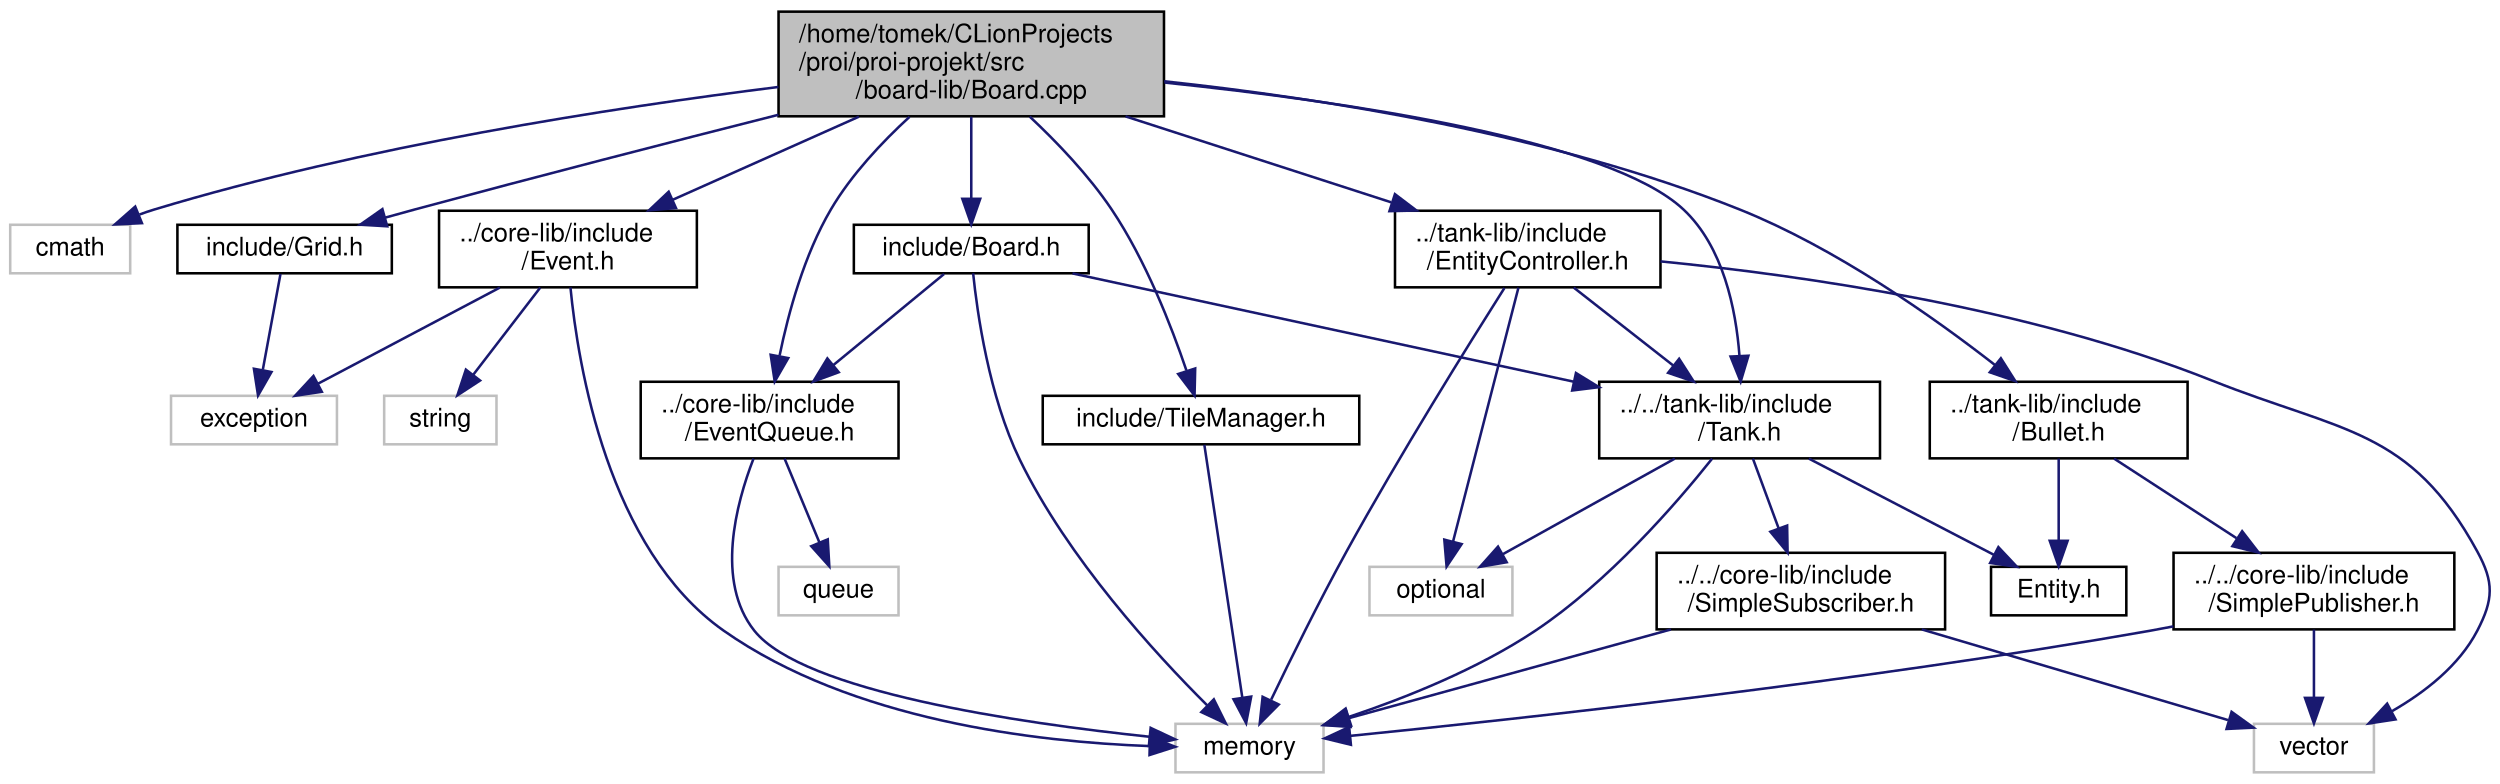
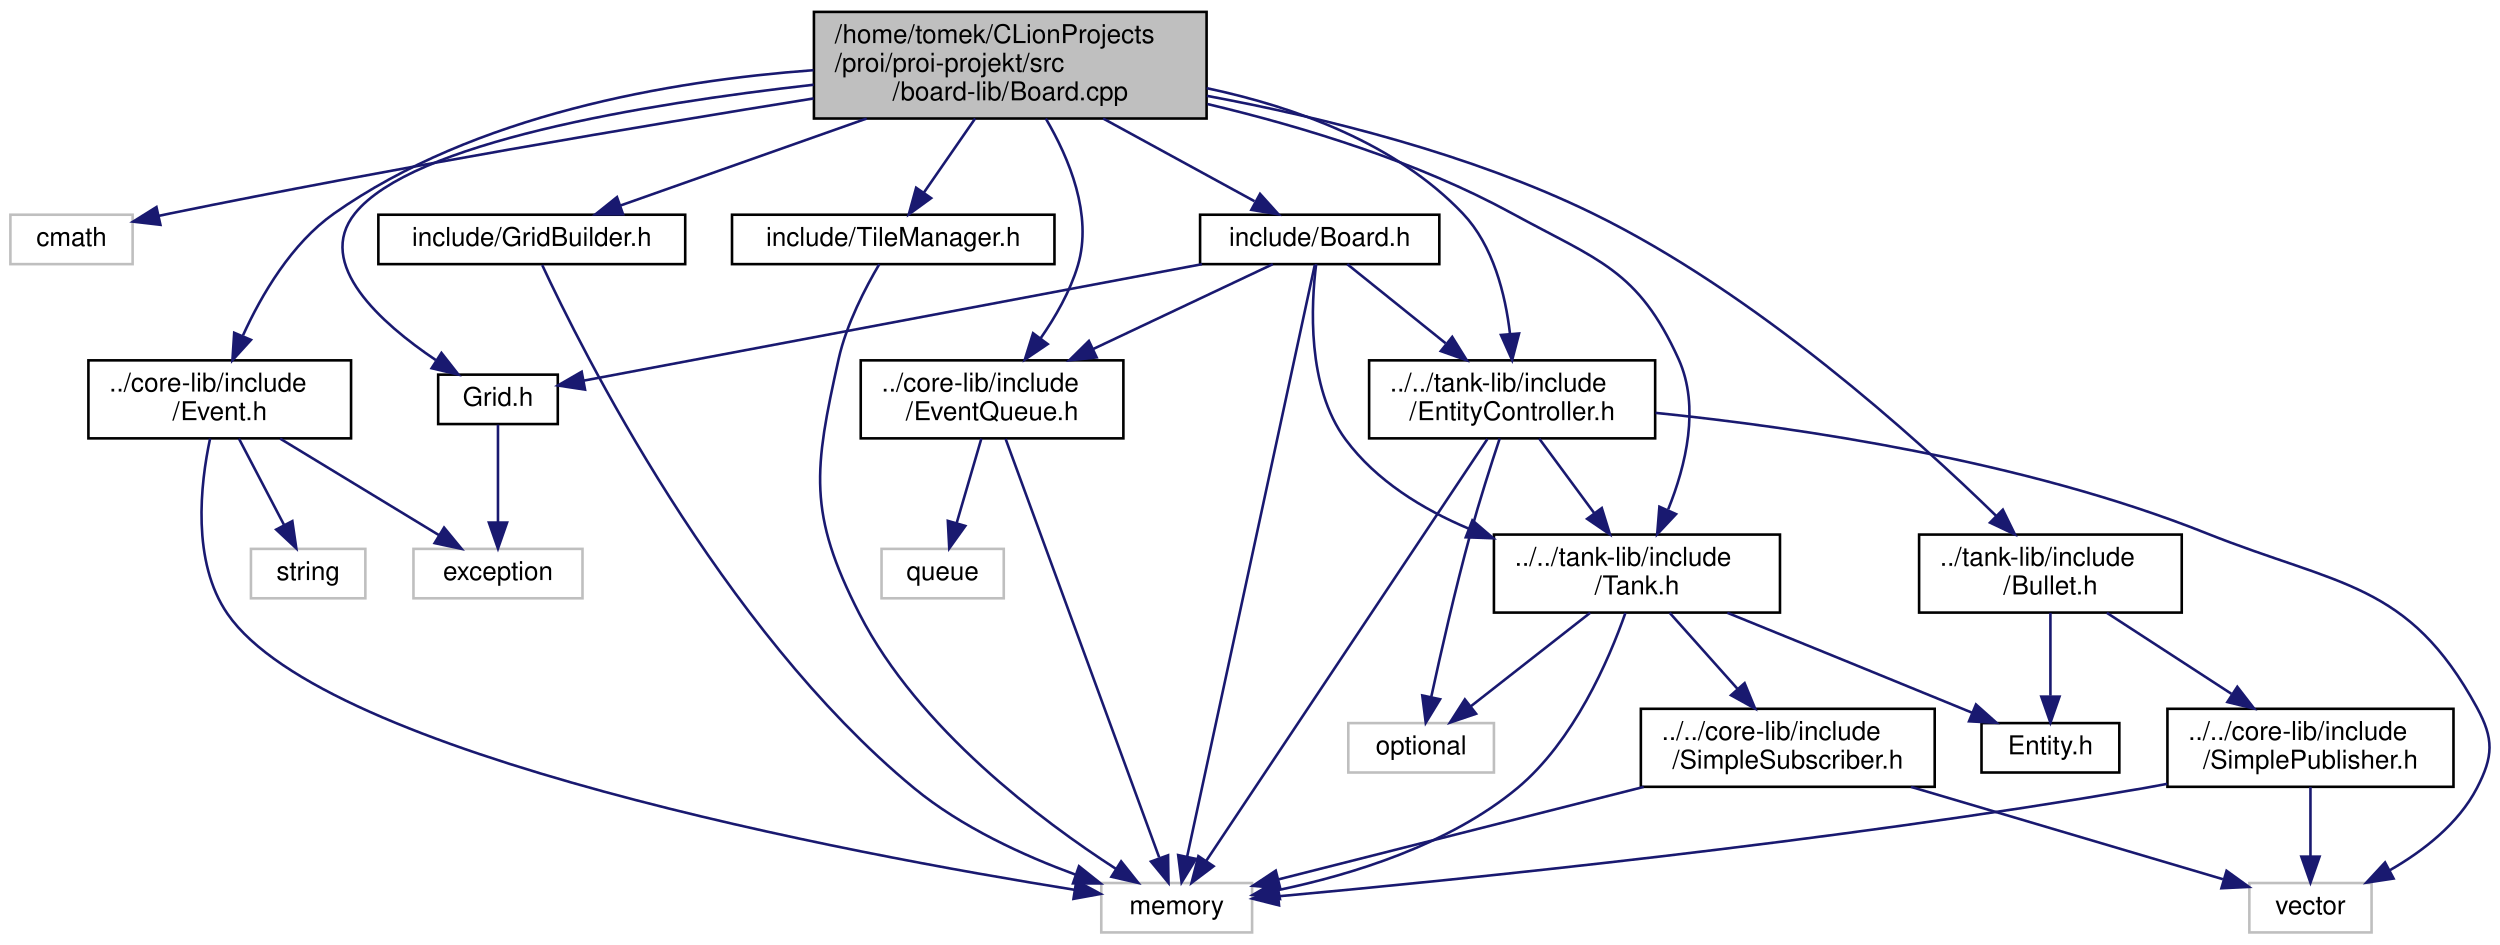
- <svg xmlns="http://www.w3.org/2000/svg" xmlns:xlink="http://www.w3.org/1999/xlink" width="979pt" height="307pt" viewBox="0.00 0.00 979.39 307.00">
-   <g id="graph0" class="graph" transform="scale(1 1) rotate(0) translate(4 303)">
+ <svg xmlns="http://www.w3.org/2000/svg" xmlns:xlink="http://www.w3.org/1999/xlink" width="961pt" height="363pt" viewBox="0.00 0.00 961.39 363.00">
+   <g id="graph0" class="graph" transform="scale(1 1) rotate(0) translate(4 359)">
    <g id="node1" class="node">
      <g id="a_node1">
        <a xlink:title=" ">
-           <polygon fill="#bfbfbf" stroke="black" points="301,-257.5 301,-298.5 452,-298.5 452,-257.5 301,-257.5" />
-           <text text-anchor="start" x="309" y="-286.5" font-family="Helvetica,sans-Serif" font-size="10.00">/home/tomek/CLionProjects</text>
-           <text text-anchor="start" x="309" y="-275.5" font-family="Helvetica,sans-Serif" font-size="10.00">/proi/proi-projekt/src</text>
-           <text text-anchor="middle" x="376.5" y="-264.5" font-family="Helvetica,sans-Serif" font-size="10.00">/board-lib/Board.cpp</text>
+           <polygon fill="#bfbfbf" stroke="black" points="309,-313.5 309,-354.5 460,-354.5 460,-313.5 309,-313.5" />
+           <text text-anchor="start" x="317" y="-342.5" font-family="Helvetica,sans-Serif" font-size="10.00">/home/tomek/CLionProjects</text>
+           <text text-anchor="start" x="317" y="-331.5" font-family="Helvetica,sans-Serif" font-size="10.00">/proi/proi-projekt/src</text>
+           <text text-anchor="middle" x="384.5" y="-320.5" font-family="Helvetica,sans-Serif" font-size="10.00">/board-lib/Board.cpp</text>
        </a>
      </g>
    </g>
    <g id="node2" class="node">
      <g id="a_node2">
        <a xlink:title=" ">
-           <polygon fill="none" stroke="#bfbfbf" points="0,-196 0,-215 47,-215 47,-196 0,-196" />
-           <text text-anchor="middle" x="23.5" y="-203" font-family="Helvetica,sans-Serif" font-size="10.00">cmath</text>
+           <polygon fill="none" stroke="#bfbfbf" points="0,-257.5 0,-276.5 47,-276.5 47,-257.5 0,-257.5" />
+           <text text-anchor="middle" x="23.5" y="-264.5" font-family="Helvetica,sans-Serif" font-size="10.00">cmath</text>
        </a>
      </g>
    </g>
    <g id="edge1" class="edge">
-       <path fill="none" stroke="midnightblue" d="M300.95,-268.99C235.34,-260.8 138.29,-245.73 56.5,-221 54.57,-220.42 52.6,-219.75 50.63,-219.03" />
-       <polygon fill="midnightblue" stroke="midnightblue" points="51.6,-215.64 41.01,-215.13 48.97,-222.13 51.6,-215.64" />
+       <path fill="none" stroke="midnightblue" d="M308.88,-321.22C243.26,-310.69 145.83,-294.28 61.5,-277 60.05,-276.7 58.57,-276.39 57.07,-276.07" />
+       <polygon fill="midnightblue" stroke="midnightblue" points="57.69,-272.62 47.17,-273.84 56.16,-279.45 57.69,-272.62" />
    </g>
    <g id="node3" class="node">
      <g id="a_node3">
        <a xlink:href="$_event_queue_8h.html" xlink:title=" ">
-           <polygon fill="none" stroke="black" points="247,-123.5 247,-153.5 348,-153.5 348,-123.5 247,-123.5" />
-           <text text-anchor="start" x="255" y="-141.5" font-family="Helvetica,sans-Serif" font-size="10.00">../core-lib/include</text>
-           <text text-anchor="middle" x="297.5" y="-130.5" font-family="Helvetica,sans-Serif" font-size="10.00">/EventQueue.h</text>
+           <polygon fill="none" stroke="black" points="327,-190.5 327,-220.5 428,-220.5 428,-190.5 327,-190.5" />
+           <text text-anchor="start" x="335" y="-208.5" font-family="Helvetica,sans-Serif" font-size="10.00">../core-lib/include</text>
+           <text text-anchor="middle" x="377.5" y="-197.5" font-family="Helvetica,sans-Serif" font-size="10.00">/EventQueue.h</text>
        </a>
      </g>
    </g>
    <g id="edge2" class="edge">
-       <path fill="none" stroke="midnightblue" d="M352.33,-257.3C341.55,-247.4 329.51,-234.63 321.5,-221 311.08,-203.27 304.89,-180.67 301.41,-163.77" />
-       <polygon fill="midnightblue" stroke="midnightblue" points="304.79,-162.78 299.5,-153.59 297.91,-164.07 304.79,-162.78" />
+       <path fill="none" stroke="midnightblue" d="M398.18,-313.46C407.16,-298.19 416.27,-276.38 410.5,-257 407.53,-247.02 401.88,-237.17 396.09,-228.86" />
+       <polygon fill="midnightblue" stroke="midnightblue" points="398.89,-226.75 390.11,-220.81 393.27,-230.93 398.89,-226.75" />
    </g>
    <g id="node6" class="node">
      <g id="a_node6">
        <a xlink:href="$_event_8h.html" xlink:title=" ">
-           <polygon fill="none" stroke="black" points="168,-190.5 168,-220.5 269,-220.5 269,-190.5 168,-190.5" />
-           <text text-anchor="start" x="176" y="-208.5" font-family="Helvetica,sans-Serif" font-size="10.00">../core-lib/include</text>
-           <text text-anchor="middle" x="218.5" y="-197.5" font-family="Helvetica,sans-Serif" font-size="10.00">/Event.h</text>
+           <polygon fill="none" stroke="black" points="30,-190.5 30,-220.5 131,-220.5 131,-190.5 30,-190.5" />
+           <text text-anchor="start" x="38" y="-208.5" font-family="Helvetica,sans-Serif" font-size="10.00">../core-lib/include</text>
+           <text text-anchor="middle" x="80.5" y="-197.5" font-family="Helvetica,sans-Serif" font-size="10.00">/Event.h</text>
        </a>
      </g>
    </g>
    <g id="edge5" class="edge">
-       <path fill="none" stroke="midnightblue" d="M332.49,-257.36C309.64,-247.17 281.89,-234.79 259.5,-224.79" />
-       <polygon fill="midnightblue" stroke="midnightblue" points="260.82,-221.55 250.26,-220.67 257.96,-227.94 260.82,-221.55" />
+       <path fill="none" stroke="midnightblue" d="M308.83,-332.09C253.32,-327.99 178.53,-314.96 124.5,-277 108.13,-265.5 96.59,-245.78 89.45,-230.12" />
+       <polygon fill="midnightblue" stroke="midnightblue" points="92.51,-228.37 85.38,-220.54 86.06,-231.11 92.51,-228.37" />
    </g>
    <g id="node9" class="node">
      <g id="a_node9">
        <a xlink:href="$_board_8h.html" xlink:title=" ">
-           <polygon fill="none" stroke="black" points="330.5,-196 330.5,-215 422.5,-215 422.5,-196 330.5,-196" />
-           <text text-anchor="middle" x="376.5" y="-203" font-family="Helvetica,sans-Serif" font-size="10.00">include/Board.h</text>
+           <polygon fill="none" stroke="black" points="457.5,-257.5 457.5,-276.5 549.5,-276.5 549.5,-257.5 457.5,-257.5" />
+           <text text-anchor="middle" x="503.5" y="-264.5" font-family="Helvetica,sans-Serif" font-size="10.00">include/Board.h</text>
        </a>
      </g>
    </g>
    <g id="edge9" class="edge">
-       <path fill="none" stroke="midnightblue" d="M376.5,-257.36C376.5,-247.3 376.5,-235.1 376.5,-225.18" />
-       <polygon fill="midnightblue" stroke="midnightblue" points="380,-225.17 376.5,-215.17 373,-225.17 380,-225.17" />
+       <path fill="none" stroke="midnightblue" d="M420.2,-313.5C438.98,-303.24 461.53,-290.93 478.43,-281.69" />
+       <polygon fill="midnightblue" stroke="midnightblue" points="480.56,-284.52 487.66,-276.65 477.21,-278.37 480.56,-284.52" />
    </g>
    <g id="node10" class="node">
      <g id="a_node10">
        <a xlink:href="$_tank_8h.html" xlink:title=" ">
-           <polygon fill="none" stroke="black" points="622.5,-123.5 622.5,-153.5 732.5,-153.5 732.5,-123.5 622.5,-123.5" />
-           <text text-anchor="start" x="630.5" y="-141.5" font-family="Helvetica,sans-Serif" font-size="10.00">../../tank-lib/include</text>
-           <text text-anchor="middle" x="677.5" y="-130.5" font-family="Helvetica,sans-Serif" font-size="10.00">/Tank.h</text>
-         </a>
-       </g>
-     </g>
-     <g id="edge28" class="edge">
-       <path fill="none" stroke="midnightblue" d="M452.27,-270.71C524.56,-263.18 626.61,-248.06 655.5,-221 671.08,-206.41 676.05,-182.05 677.44,-163.76" />
-       <polygon fill="midnightblue" stroke="midnightblue" points="680.95,-163.7 677.91,-153.55 673.96,-163.38 680.95,-163.7" />
+           <polygon fill="none" stroke="black" points="570.5,-123.5 570.5,-153.5 680.5,-153.5 680.5,-123.5 570.5,-123.5" />
+           <text text-anchor="start" x="578.5" y="-141.5" font-family="Helvetica,sans-Serif" font-size="10.00">../../tank-lib/include</text>
+           <text text-anchor="middle" x="625.5" y="-130.5" font-family="Helvetica,sans-Serif" font-size="10.00">/Tank.h</text>
+         </a>
+       </g>
+     </g>
+     <g id="edge32" class="edge">
+       <path fill="none" stroke="midnightblue" d="M460.33,-319.06C497.18,-310.32 541.23,-296.84 577.5,-277 610.66,-258.86 625.88,-255.42 641.5,-221 649.84,-202.62 644.28,-179.98 637.52,-163.23" />
+       <polygon fill="midnightblue" stroke="midnightblue" points="640.53,-161.37 633.28,-153.65 634.13,-164.21 640.53,-161.37" />
    </g>
    <g id="node15" class="node">
      <g id="a_node15">
-         <a xlink:href="$_grid_8h.html" xlink:title=" ">
-           <polygon fill="none" stroke="black" points="65.5,-196 65.5,-215 149.5,-215 149.5,-196 65.5,-196" />
-           <text text-anchor="middle" x="107.5" y="-203" font-family="Helvetica,sans-Serif" font-size="10.00">include/Grid.h</text>
-         </a>
-       </g>
-     </g>
-     <g id="edge19" class="edge">
-       <path fill="none" stroke="midnightblue" d="M300.96,-258.1C258.94,-247.46 205.74,-233.78 158.5,-221 154.71,-219.97 150.77,-218.89 146.83,-217.79" />
-       <polygon fill="midnightblue" stroke="midnightblue" points="147.7,-214.4 137.13,-215.06 145.81,-221.14 147.7,-214.4" />
+         <a xlink:href="$_entity_controller_8h.html" xlink:title=" ">
+           <polygon fill="none" stroke="black" points="522.5,-190.5 522.5,-220.5 632.5,-220.5 632.5,-190.5 522.5,-190.5" />
+           <text text-anchor="start" x="530.5" y="-208.5" font-family="Helvetica,sans-Serif" font-size="10.00">../../tank-lib/include</text>
+           <text text-anchor="middle" x="577.5" y="-197.5" font-family="Helvetica,sans-Serif" font-size="10.00">/EntityController.h</text>
+         </a>
+       </g>
+     </g>
+     <g id="edge31" class="edge">
+       <path fill="none" stroke="midnightblue" d="M460.03,-325.17C494.34,-317.89 532.88,-303.88 558.5,-277 570.25,-264.67 574.9,-245.86 576.67,-230.77" />
+       <polygon fill="midnightblue" stroke="midnightblue" points="580.17,-230.83 577.5,-220.58 573.2,-230.26 580.17,-230.83" />
    </g>
    <g id="node16" class="node">
      <g id="a_node16">
-         <a xlink:href="$_tile_manager_8h.html" xlink:title=" ">
-           <polygon fill="none" stroke="black" points="404.5,-129 404.5,-148 528.5,-148 528.5,-129 404.5,-129" />
-           <text text-anchor="middle" x="466.5" y="-136" font-family="Helvetica,sans-Serif" font-size="10.00">include/TileManager.h</text>
-         </a>
-       </g>
-     </g>
-     <g id="edge21" class="edge">
-       <path fill="none" stroke="midnightblue" d="M399.41,-257.37C410.15,-247.29 422.54,-234.35 431.5,-221 444.87,-201.07 454.94,-175.2 460.76,-158.01" />
-       <polygon fill="midnightblue" stroke="midnightblue" points="464.22,-158.71 463.97,-148.11 457.56,-156.55 464.22,-158.71" />
+         <a xlink:href="$_grid_8h.html" xlink:title=" ">
+           <polygon fill="none" stroke="black" points="164.5,-196 164.5,-215 210.5,-215 210.5,-196 164.5,-196" />
+           <text text-anchor="middle" x="187.5" y="-203" font-family="Helvetica,sans-Serif" font-size="10.00">Grid.h</text>
+         </a>
+       </g>
+     </g>
+     <g id="edge26" class="edge">
+       <path fill="none" stroke="midnightblue" d="M308.88,-326.49C242.88,-319.05 154.34,-304.22 132.5,-277 116.95,-257.61 142.37,-234.89 163.59,-220.6" />
+       <polygon fill="midnightblue" stroke="midnightblue" points="165.76,-223.36 172.3,-215.02 161.99,-217.47 165.76,-223.36" />
    </g>
    <g id="node17" class="node">
      <g id="a_node17">
-         <a xlink:href="$_entity_controller_8h.html" xlink:title=" ">
-           <polygon fill="none" stroke="black" points="542.5,-190.5 542.5,-220.5 646.5,-220.5 646.5,-190.5 542.5,-190.5" />
-           <text text-anchor="start" x="550.5" y="-208.5" font-family="Helvetica,sans-Serif" font-size="10.00">../tank-lib/include</text>
-           <text text-anchor="middle" x="594.5" y="-197.5" font-family="Helvetica,sans-Serif" font-size="10.00">/EntityController.h</text>
-         </a>
-       </g>
-     </g>
-     <g id="edge23" class="edge">
-       <path fill="none" stroke="midnightblue" d="M436.94,-257.46C469.57,-246.9 509.5,-233.99 541,-223.8" />
-       <polygon fill="midnightblue" stroke="midnightblue" points="542.47,-227 550.91,-220.6 540.32,-220.34 542.47,-227" />
+         <a xlink:href="$_grid_builder_8h.html" xlink:title=" ">
+           <polygon fill="none" stroke="black" points="141.5,-257.5 141.5,-276.5 259.5,-276.5 259.5,-257.5 141.5,-257.5" />
+           <text text-anchor="middle" x="200.5" y="-264.5" font-family="Helvetica,sans-Serif" font-size="10.00">include/GridBuilder.h</text>
+         </a>
+       </g>
+     </g>
+     <g id="edge27" class="edge">
+       <path fill="none" stroke="midnightblue" d="M329.29,-313.5C298.51,-302.62 261.14,-289.42 234.6,-280.05" />
+       <polygon fill="midnightblue" stroke="midnightblue" points="235.59,-276.68 224.99,-276.65 233.26,-283.28 235.59,-276.68" />
    </g>
    <g id="node18" class="node">
      <g id="a_node18">
+         <a xlink:href="$_tile_manager_8h.html" xlink:title=" ">
+           <polygon fill="none" stroke="black" points="277.5,-257.5 277.5,-276.5 401.5,-276.5 401.5,-257.5 277.5,-257.5" />
+           <text text-anchor="middle" x="339.5" y="-264.5" font-family="Helvetica,sans-Serif" font-size="10.00">include/TileManager.h</text>
+         </a>
+       </g>
+     </g>
+     <g id="edge29" class="edge">
+       <path fill="none" stroke="midnightblue" d="M371,-313.5C364.7,-304.39 357.27,-293.66 351.21,-284.91" />
+       <polygon fill="midnightblue" stroke="midnightblue" points="354.06,-282.88 345.49,-276.65 348.3,-286.87 354.06,-282.88" />
+     </g>
+     <g id="node19" class="node">
+       <g id="a_node19">
        <a xlink:href="$_bullet_8h.html" xlink:title=" ">
-           <polygon fill="none" stroke="black" points="752,-123.5 752,-153.5 853,-153.5 853,-123.5 752,-123.5" />
-           <text text-anchor="start" x="760" y="-141.5" font-family="Helvetica,sans-Serif" font-size="10.00">../tank-lib/include</text>
-           <text text-anchor="middle" x="802.5" y="-130.5" font-family="Helvetica,sans-Serif" font-size="10.00">/Bullet.h</text>
-         </a>
-       </g>
-     </g>
-     <g id="edge29" class="edge">
-       <path fill="none" stroke="midnightblue" d="M452.08,-271.22C514.37,-264.53 604.1,-250.39 677.5,-221 715.15,-205.92 753.49,-178.81 777.61,-160.02" />
-       <polygon fill="midnightblue" stroke="midnightblue" points="779.85,-162.71 785.52,-153.75 775.51,-157.22 779.85,-162.71" />
+           <polygon fill="none" stroke="black" points="734,-123.5 734,-153.5 835,-153.5 835,-123.5 734,-123.5" />
+           <text text-anchor="start" x="742" y="-141.5" font-family="Helvetica,sans-Serif" font-size="10.00">../tank-lib/include</text>
+           <text text-anchor="middle" x="784.5" y="-130.5" font-family="Helvetica,sans-Serif" font-size="10.00">/Bullet.h</text>
+         </a>
+       </g>
+     </g>
+     <g id="edge33" class="edge">
+       <path fill="none" stroke="midnightblue" d="M460.1,-322.22C504.86,-313.89 561.76,-299.81 608.5,-277 671.14,-246.42 732.59,-190.99 763.64,-160.68" />
+       <polygon fill="midnightblue" stroke="midnightblue" points="766.2,-163.07 770.86,-153.55 761.28,-158.09 766.2,-163.07" />
    </g>
    <g id="node4" class="node">
      <g id="a_node4">
        <a xlink:title=" ">
-           <polygon fill="none" stroke="#bfbfbf" points="301,-62 301,-81 348,-81 348,-62 301,-62" />
-           <text text-anchor="middle" x="324.5" y="-69" font-family="Helvetica,sans-Serif" font-size="10.00">queue</text>
+           <polygon fill="none" stroke="#bfbfbf" points="335,-129 335,-148 382,-148 382,-129 335,-129" />
+           <text text-anchor="middle" x="358.5" y="-136" font-family="Helvetica,sans-Serif" font-size="10.00">queue</text>
        </a>
      </g>
    </g>
    <g id="edge3" class="edge">
-       <path fill="none" stroke="midnightblue" d="M303.36,-123.4C307.36,-113.76 312.7,-100.91 317.01,-90.54" />
-       <polygon fill="midnightblue" stroke="midnightblue" points="320.28,-91.77 320.89,-81.19 313.82,-89.09 320.28,-91.77" />
+       <path fill="none" stroke="midnightblue" d="M373.38,-190.4C370.59,-180.86 366.88,-168.18 363.87,-157.86" />
+       <polygon fill="midnightblue" stroke="midnightblue" points="367.21,-156.81 361.04,-148.19 360.49,-158.77 367.21,-156.81" />
    </g>
    <g id="node5" class="node">
      <g id="a_node5">
        <a xlink:title=" ">
-           <polygon fill="none" stroke="#bfbfbf" points="456.5,-0.5 456.5,-19.5 514.5,-19.5 514.5,-0.5 456.5,-0.5" />
-           <text text-anchor="middle" x="485.5" y="-7.5" font-family="Helvetica,sans-Serif" font-size="10.00">memory</text>
+           <polygon fill="none" stroke="#bfbfbf" points="419.5,-0.5 419.5,-19.5 477.5,-19.5 477.5,-0.5 419.5,-0.5" />
+           <text text-anchor="middle" x="448.5" y="-7.5" font-family="Helvetica,sans-Serif" font-size="10.00">memory</text>
        </a>
      </g>
    </g>
    <g id="edge4" class="edge">
-       <path fill="none" stroke="midnightblue" d="M291.2,-123.41C284.34,-105.68 276.23,-75.22 291.5,-56 310.47,-32.13 395.36,-19.79 446.35,-14.43" />
-       <polygon fill="midnightblue" stroke="midnightblue" points="446.78,-17.9 456.38,-13.41 446.08,-10.94 446.78,-17.9" />
+       <path fill="none" stroke="midnightblue" d="M382.72,-190.27C395.37,-155.8 427.65,-67.81 441.75,-29.4" />
+       <polygon fill="midnightblue" stroke="midnightblue" points="445.19,-30.17 445.35,-19.58 438.62,-27.76 445.19,-30.17" />
    </g>
    <g id="edge8" class="edge">
-       <path fill="none" stroke="midnightblue" d="M219.48,-190.44C222.44,-159.94 234.13,-87.91 279.5,-56 329.54,-20.81 402.02,-12.39 446.33,-10.78" />
-       <polygon fill="midnightblue" stroke="midnightblue" points="446.51,-14.28 456.42,-10.51 446.33,-7.28 446.51,-14.28" />
+       <path fill="none" stroke="midnightblue" d="M76.79,-190.41C73.06,-172.94 69.66,-143.04 83.5,-123 121.19,-68.43 322.99,-30.74 409.3,-16.88" />
+       <polygon fill="midnightblue" stroke="midnightblue" points="409.9,-20.33 419.23,-15.31 408.81,-13.41 409.9,-20.33" />
    </g>
    <g id="node7" class="node">
      <g id="a_node7">
        <a xlink:title=" ">
-           <polygon fill="none" stroke="#bfbfbf" points="63,-129 63,-148 128,-148 128,-129 63,-129" />
-           <text text-anchor="middle" x="95.5" y="-136" font-family="Helvetica,sans-Serif" font-size="10.00">exception</text>
+           <polygon fill="none" stroke="#bfbfbf" points="155,-129 155,-148 220,-148 220,-129 155,-129" />
+           <text text-anchor="middle" x="187.5" y="-136" font-family="Helvetica,sans-Serif" font-size="10.00">exception</text>
        </a>
      </g>
    </g>
    <g id="edge6" class="edge">
-       <path fill="none" stroke="midnightblue" d="M191.81,-190.4C170.61,-179.19 141.18,-163.64 120.45,-152.69" />
-       <polygon fill="midnightblue" stroke="midnightblue" points="122.07,-149.58 111.6,-148.01 118.8,-155.77 122.07,-149.58" />
+       <path fill="none" stroke="midnightblue" d="M103.72,-190.4C121.83,-179.39 146.84,-164.2 164.81,-153.28" />
+       <polygon fill="midnightblue" stroke="midnightblue" points="166.77,-156.19 173.5,-148.01 163.13,-150.21 166.77,-156.19" />
    </g>
    <g id="node8" class="node">
      <g id="a_node8">
        <a xlink:title=" ">
-           <polygon fill="none" stroke="#bfbfbf" points="146.5,-129 146.5,-148 190.5,-148 190.5,-129 146.5,-129" />
-           <text text-anchor="middle" x="168.5" y="-136" font-family="Helvetica,sans-Serif" font-size="10.00">string</text>
+           <polygon fill="none" stroke="#bfbfbf" points="92.5,-129 92.5,-148 136.5,-148 136.5,-129 92.5,-129" />
+           <text text-anchor="middle" x="114.5" y="-136" font-family="Helvetica,sans-Serif" font-size="10.00">string</text>
        </a>
      </g>
    </g>
    <g id="edge7" class="edge">
-       <path fill="none" stroke="midnightblue" d="M207.65,-190.4C199.93,-180.36 189.53,-166.84 181.39,-156.25" />
-       <polygon fill="midnightblue" stroke="midnightblue" points="184.06,-153.99 175.19,-148.19 178.51,-158.25 184.06,-153.99" />
+       <path fill="none" stroke="midnightblue" d="M87.88,-190.4C92.97,-180.66 99.78,-167.65 105.23,-157.21" />
+       <polygon fill="midnightblue" stroke="midnightblue" points="108.42,-158.68 109.95,-148.19 102.22,-155.43 108.42,-158.68" />
    </g>
    <g id="edge11" class="edge">
-       <path fill="none" stroke="midnightblue" d="M365.85,-195.73C354.76,-186.61 337,-172 322.37,-159.96" />
-       <polygon fill="midnightblue" stroke="midnightblue" points="324.57,-157.24 314.62,-153.59 320.12,-162.65 324.57,-157.24" />
+       <path fill="none" stroke="midnightblue" d="M485.45,-257.48C467.51,-249 439.41,-235.74 416.39,-224.86" />
+       <polygon fill="midnightblue" stroke="midnightblue" points="417.73,-221.63 407.2,-220.52 414.74,-227.96 417.73,-221.63" />
    </g>
    <g id="edge10" class="edge">
-       <path fill="none" stroke="midnightblue" d="M377.23,-195.99C378.8,-180.69 383.42,-147.82 395.5,-123 414.29,-84.39 448.51,-47.06 468.91,-26.75" />
-       <polygon fill="midnightblue" stroke="midnightblue" points="471.52,-29.09 476.23,-19.6 466.63,-24.08 471.52,-29.09" />
+       <path fill="none" stroke="midnightblue" d="M501.61,-257.22C493.74,-220.75 463.53,-80.68 452.53,-29.7" />
+       <polygon fill="midnightblue" stroke="midnightblue" points="455.92,-28.78 450.39,-19.74 449.07,-30.25 455.92,-28.78" />
    </g>
    <g id="edge12" class="edge">
-       <path fill="none" stroke="midnightblue" d="M416.16,-195.94C466.11,-185.15 552.61,-166.47 612.34,-153.57" />
-       <polygon fill="midnightblue" stroke="midnightblue" points="613.39,-156.93 622.42,-151.39 611.91,-150.08 613.39,-156.93" />
+       <path fill="none" stroke="midnightblue" d="M502.14,-257.5C500.22,-242.33 498.42,-210.3 513.5,-190 525.2,-174.25 542.95,-163.3 560.89,-155.74" />
+       <polygon fill="midnightblue" stroke="midnightblue" points="562.21,-158.98 570.26,-152.08 559.67,-152.46 562.21,-158.98" />
+     </g>
+     <g id="edge19" class="edge">
+       <path fill="none" stroke="midnightblue" d="M514.1,-257.48C523.94,-249.57 538.96,-237.48 551.92,-227.07" />
+       <polygon fill="midnightblue" stroke="midnightblue" points="554.46,-229.52 560.06,-220.52 550.07,-224.06 554.46,-229.52" />
+     </g>
+     <g id="edge24" class="edge">
+       <path fill="none" stroke="midnightblue" d="M458.22,-257.48C393.8,-245.34 277.2,-223.39 220.39,-212.69" />
+       <polygon fill="midnightblue" stroke="midnightblue" points="220.98,-209.24 210.51,-210.83 219.69,-216.12 220.98,-209.24" />
    </g>
    <g id="edge13" class="edge">
-       <path fill="none" stroke="midnightblue" d="M666.72,-123.36C652.54,-105.56 626.03,-75.04 597.5,-56 575.03,-41.01 546.78,-29.7 524.28,-22.17" />
-       <polygon fill="midnightblue" stroke="midnightblue" points="525.3,-18.82 514.71,-19.08 523.15,-25.48 525.3,-18.82" />
+       <path fill="none" stroke="midnightblue" d="M621.05,-123.34C614.67,-105.23 601.23,-74.08 579.5,-56 553.24,-34.15 515.79,-22.7 487.65,-16.82" />
+       <polygon fill="midnightblue" stroke="midnightblue" points="488.22,-13.37 477.74,-14.91 486.89,-20.24 488.22,-13.37" />
    </g>
    <g id="node11" class="node">
      <g id="a_node11">
        <a xlink:title=" ">
-           <polygon fill="none" stroke="#bfbfbf" points="532.5,-62 532.5,-81 588.5,-81 588.5,-62 532.5,-62" />
-           <text text-anchor="middle" x="560.5" y="-69" font-family="Helvetica,sans-Serif" font-size="10.00">optional</text>
+           <polygon fill="none" stroke="#bfbfbf" points="514.5,-62 514.5,-81 570.5,-81 570.5,-62 514.5,-62" />
+           <text text-anchor="middle" x="542.5" y="-69" font-family="Helvetica,sans-Serif" font-size="10.00">optional</text>
        </a>
      </g>
    </g>
    <g id="edge14" class="edge">
-       <path fill="none" stroke="midnightblue" d="M652.11,-123.4C632.13,-112.29 604.46,-96.92 584.77,-85.98" />
-       <polygon fill="midnightblue" stroke="midnightblue" points="586.25,-82.8 575.81,-81.01 582.85,-88.92 586.25,-82.8" />
+       <path fill="none" stroke="midnightblue" d="M607.49,-123.4C593.91,-112.76 575.32,-98.2 561.5,-87.38" />
+       <polygon fill="midnightblue" stroke="midnightblue" points="563.63,-84.6 553.6,-81.19 559.32,-90.12 563.63,-84.6" />
    </g>
    <g id="node12" class="node">
      <g id="a_node12">
        <a xlink:href="$_simple_subscriber_8h.html" xlink:title=" ">
-           <polygon fill="none" stroke="black" points="645,-56.5 645,-86.5 758,-86.5 758,-56.5 645,-56.5" />
-           <text text-anchor="start" x="653" y="-74.5" font-family="Helvetica,sans-Serif" font-size="10.00">../../core-lib/include</text>
-           <text text-anchor="middle" x="701.5" y="-63.5" font-family="Helvetica,sans-Serif" font-size="10.00">/SimpleSubscriber.h</text>
+           <polygon fill="none" stroke="black" points="627,-56.5 627,-86.5 740,-86.5 740,-56.5 627,-56.5" />
+           <text text-anchor="start" x="635" y="-74.5" font-family="Helvetica,sans-Serif" font-size="10.00">../../core-lib/include</text>
+           <text text-anchor="middle" x="683.5" y="-63.5" font-family="Helvetica,sans-Serif" font-size="10.00">/SimpleSubscriber.h</text>
        </a>
      </g>
    </g>
    <g id="edge15" class="edge">
-       <path fill="none" stroke="midnightblue" d="M682.71,-123.4C685.66,-115.39 689.44,-105.16 692.83,-95.98" />
-       <polygon fill="midnightblue" stroke="midnightblue" points="696.12,-97.17 696.3,-86.58 689.56,-94.75 696.12,-97.17" />
+       <path fill="none" stroke="midnightblue" d="M638.09,-123.4C645.69,-114.88 655.53,-103.85 664.11,-94.23" />
+       <polygon fill="midnightblue" stroke="midnightblue" points="666.89,-96.37 670.94,-86.58 661.67,-91.71 666.89,-96.37" />
    </g>
    <g id="node14" class="node">
      <g id="a_node14">
        <a xlink:href="$_entity_8h.html" xlink:title=" ">
-           <polygon fill="none" stroke="black" points="776,-62 776,-81 829,-81 829,-62 776,-62" />
-           <text text-anchor="middle" x="802.5" y="-69" font-family="Helvetica,sans-Serif" font-size="10.00">Entity.h</text>
+           <polygon fill="none" stroke="black" points="758,-62 758,-81 811,-81 811,-62 758,-62" />
+           <text text-anchor="middle" x="784.5" y="-69" font-family="Helvetica,sans-Serif" font-size="10.00">Entity.h</text>
        </a>
      </g>
    </g>
    <g id="edge18" class="edge">
-       <path fill="none" stroke="midnightblue" d="M704.62,-123.4C726.17,-112.19 756.07,-96.64 777.14,-85.69" />
-       <polygon fill="midnightblue" stroke="midnightblue" points="778.88,-88.73 786.14,-81.01 775.65,-82.52 778.88,-88.73" />
+       <path fill="none" stroke="midnightblue" d="M660.27,-123.41C685.14,-113.31 719.4,-99.36 749.5,-87 751.09,-86.35 752.72,-85.68 754.36,-85" />
+       <polygon fill="midnightblue" stroke="midnightblue" points="755.87,-88.16 763.78,-81.11 753.2,-81.69 755.87,-88.16" />
    </g>
    <g id="edge17" class="edge">
-       <path fill="none" stroke="midnightblue" d="M650.58,-56.47C611.99,-45.84 559.74,-31.45 524.44,-21.73" />
-       <polygon fill="midnightblue" stroke="midnightblue" points="525.09,-18.27 514.52,-18.99 523.23,-25.02 525.09,-18.27" />
+       <path fill="none" stroke="midnightblue" d="M628.11,-56.47C584.88,-45.53 525.92,-30.6 487.54,-20.88" />
+       <polygon fill="midnightblue" stroke="midnightblue" points="488.32,-17.47 477.77,-18.41 486.6,-24.26 488.32,-17.47" />
    </g>
    <g id="node13" class="node">
      <g id="a_node13">
        <a xlink:title=" ">
-           <polygon fill="none" stroke="#bfbfbf" points="879,-0.5 879,-19.5 926,-19.5 926,-0.5 879,-0.5" />
-           <text text-anchor="middle" x="902.5" y="-7.5" font-family="Helvetica,sans-Serif" font-size="10.00">vector</text>
+           <polygon fill="none" stroke="#bfbfbf" points="861,-0.5 861,-19.5 908,-19.5 908,-0.5 861,-0.5" />
+           <text text-anchor="middle" x="884.5" y="-7.5" font-family="Helvetica,sans-Serif" font-size="10.00">vector</text>
        </a>
      </g>
    </g>
    <g id="edge16" class="edge">
-       <path fill="none" stroke="midnightblue" d="M748.88,-56.47C785.74,-45.56 835.99,-30.69 868.83,-20.97" />
-       <polygon fill="midnightblue" stroke="midnightblue" points="870.24,-24.2 878.84,-18 868.26,-17.49 870.24,-24.2" />
+       <path fill="none" stroke="midnightblue" d="M730.88,-56.47C767.74,-45.56 817.99,-30.69 850.83,-20.97" />
+       <polygon fill="midnightblue" stroke="midnightblue" points="852.24,-24.2 860.84,-18 850.26,-17.49 852.24,-24.2" />
+     </g>
+     <g id="edge21" class="edge">
+       <path fill="none" stroke="midnightblue" d="M568.01,-190.27C544.73,-155.35 484.86,-65.54 459.8,-27.94" />
+       <polygon fill="midnightblue" stroke="midnightblue" points="462.68,-25.96 454.22,-19.58 456.85,-29.84 462.68,-25.96" />
+     </g>
+     <g id="edge23" class="edge">
+       <path fill="none" stroke="midnightblue" d="M587.92,-190.4C594.08,-182.05 602.03,-171.29 609.02,-161.81" />
+       <polygon fill="midnightblue" stroke="midnightblue" points="611.98,-163.7 615.11,-153.58 606.35,-159.54 611.98,-163.7" />
+     </g>
+     <g id="edge22" class="edge">
+       <path fill="none" stroke="midnightblue" d="M572.72,-190.44C569.37,-180.36 564.91,-166.42 561.5,-154 555.62,-132.6 550,-107.72 546.41,-91.13" />
+       <polygon fill="midnightblue" stroke="midnightblue" points="549.79,-90.17 544.28,-81.12 542.94,-91.63 549.79,-90.17" />
    </g>
    <g id="edge20" class="edge">
-       <path fill="none" stroke="midnightblue" d="M105.88,-195.73C104.12,-186.18 101.24,-170.62 98.97,-158.28" />
-       <polygon fill="midnightblue" stroke="midnightblue" points="102.35,-157.33 97.09,-148.13 95.47,-158.6 102.35,-157.33" />
-     </g>
-     <g id="edge22" class="edge">
-       <path fill="none" stroke="midnightblue" d="M467.81,-128.81C470.86,-108.49 478.51,-57.55 482.68,-29.78" />
-       <polygon fill="midnightblue" stroke="midnightblue" points="486.16,-30.16 484.18,-19.76 479.24,-29.12 486.16,-30.16" />
+       <path fill="none" stroke="midnightblue" d="M632.66,-200.3C687.89,-194.66 774.5,-181.93 844.5,-154 895.57,-133.62 922.18,-135.27 948.5,-87 955.1,-74.9 954.85,-68.23 948.5,-56 941.35,-42.23 927.83,-31.78 915.05,-24.44" />
+       <polygon fill="midnightblue" stroke="midnightblue" points="916.46,-21.23 905.98,-19.64 913.18,-27.41 916.46,-21.23" />
    </g>
    <g id="edge25" class="edge">
-       <path fill="none" stroke="midnightblue" d="M585.38,-190.25C571.49,-168.35 544.43,-124.99 523.5,-87 512.74,-67.47 501.44,-44.52 493.99,-28.98" />
-       <polygon fill="midnightblue" stroke="midnightblue" points="496.96,-27.07 489.5,-19.55 490.64,-30.08 496.96,-27.07" />
-     </g>
-     <g id="edge27" class="edge">
-       <path fill="none" stroke="midnightblue" d="M612.51,-190.4C623.93,-181.45 638.89,-169.74 651.58,-159.8" />
-       <polygon fill="midnightblue" stroke="midnightblue" points="653.81,-162.5 659.53,-153.58 649.49,-156.99 653.81,-162.5" />
-     </g>
-     <g id="edge26" class="edge">
-       <path fill="none" stroke="midnightblue" d="M590.86,-190.37C584.69,-166.4 572.15,-117.75 565.28,-91.06" />
-       <polygon fill="midnightblue" stroke="midnightblue" points="568.6,-89.91 562.71,-81.1 561.82,-91.65 568.6,-89.91" />
-     </g>
-     <g id="edge24" class="edge">
-       <path fill="none" stroke="midnightblue" d="M646.53,-200.66C701.76,-195.23 790.81,-182.57 862.5,-154 913.58,-133.64 940.18,-135.27 966.5,-87 973.1,-74.9 972.85,-68.23 966.5,-56 959.35,-42.23 945.83,-31.78 933.05,-24.44" />
-       <polygon fill="midnightblue" stroke="midnightblue" points="934.46,-21.23 923.98,-19.64 931.18,-27.41 934.46,-21.23" />
-     </g>
-     <g id="edge33" class="edge">
-       <path fill="none" stroke="midnightblue" d="M802.5,-123.4C802.5,-114.06 802.5,-101.71 802.5,-91.52" />
-       <polygon fill="midnightblue" stroke="midnightblue" points="806,-91.19 802.5,-81.19 799,-91.19 806,-91.19" />
-     </g>
-     <g id="node19" class="node">
-       <g id="a_node19">
+       <path fill="none" stroke="midnightblue" d="M187.5,-195.73C187.5,-186.18 187.5,-170.62 187.5,-158.28" />
+       <polygon fill="midnightblue" stroke="midnightblue" points="191,-158.13 187.5,-148.13 184,-158.13 191,-158.13" />
+     </g>
+     <g id="edge28" class="edge">
+       <path fill="none" stroke="midnightblue" d="M204.51,-257.14C219.18,-225.61 273,-117.44 347.5,-56 365.7,-40.99 389.7,-30.02 409.74,-22.67" />
+       <polygon fill="midnightblue" stroke="midnightblue" points="410.93,-25.96 419.22,-19.35 408.62,-19.36 410.93,-25.96" />
+     </g>
+     <g id="edge30" class="edge">
+       <path fill="none" stroke="midnightblue" d="M334.12,-257.44C328.94,-248.68 321.49,-234.47 318.5,-221 309.04,-178.34 306.57,-161.89 326.5,-123 349.1,-78.9 396.56,-43.41 425.17,-24.93" />
+       <polygon fill="midnightblue" stroke="midnightblue" points="427.14,-27.83 433.74,-19.54 423.41,-21.9 427.14,-27.83" />
+     </g>
+     <g id="edge37" class="edge">
+       <path fill="none" stroke="midnightblue" d="M784.5,-123.4C784.5,-114.06 784.5,-101.71 784.5,-91.52" />
+       <polygon fill="midnightblue" stroke="midnightblue" points="788,-91.19 784.5,-81.19 781,-91.19 788,-91.19" />
+     </g>
+     <g id="node20" class="node">
+       <g id="a_node20">
        <a xlink:href="$_simple_publisher_8h.html" xlink:title=" ">
-           <polygon fill="none" stroke="black" points="847.5,-56.5 847.5,-86.5 957.5,-86.5 957.5,-56.5 847.5,-56.5" />
-           <text text-anchor="start" x="855.5" y="-74.5" font-family="Helvetica,sans-Serif" font-size="10.00">../../core-lib/include</text>
-           <text text-anchor="middle" x="902.5" y="-63.5" font-family="Helvetica,sans-Serif" font-size="10.00">/SimplePublisher.h</text>
-         </a>
-       </g>
-     </g>
-     <g id="edge30" class="edge">
-       <path fill="none" stroke="midnightblue" d="M824.2,-123.4C838.22,-114.28 856.67,-102.29 872.14,-92.24" />
-       <polygon fill="midnightblue" stroke="midnightblue" points="874.37,-94.96 880.84,-86.58 870.55,-89.09 874.37,-94.96" />
-     </g>
-     <g id="edge31" class="edge">
-       <path fill="none" stroke="midnightblue" d="M847.41,-57.67C844.4,-57.08 841.42,-56.52 838.5,-56 725.54,-36.05 590.76,-21.37 525.22,-14.81" />
-       <polygon fill="midnightblue" stroke="midnightblue" points="525.23,-11.29 514.93,-13.79 524.54,-18.26 525.23,-11.29" />
-     </g>
-     <g id="edge32" class="edge">
-       <path fill="none" stroke="midnightblue" d="M902.5,-56.4C902.5,-48.47 902.5,-38.46 902.5,-29.86" />
-       <polygon fill="midnightblue" stroke="midnightblue" points="906,-29.66 902.5,-19.66 899,-29.66 906,-29.66" />
+           <polygon fill="none" stroke="black" points="829.5,-56.5 829.5,-86.5 939.5,-86.5 939.5,-56.5 829.5,-56.5" />
+           <text text-anchor="start" x="837.5" y="-74.5" font-family="Helvetica,sans-Serif" font-size="10.00">../../core-lib/include</text>
+           <text text-anchor="middle" x="884.5" y="-63.5" font-family="Helvetica,sans-Serif" font-size="10.00">/SimplePublisher.h</text>
+         </a>
+       </g>
+     </g>
+     <g id="edge34" class="edge">
+       <path fill="none" stroke="midnightblue" d="M806.2,-123.4C820.22,-114.28 838.67,-102.29 854.14,-92.24" />
+       <polygon fill="midnightblue" stroke="midnightblue" points="856.37,-94.96 862.84,-86.58 852.55,-89.09 856.37,-94.96" />
+     </g>
+     <g id="edge35" class="edge">
+       <path fill="none" stroke="midnightblue" d="M829.41,-57.64C826.4,-57.06 823.42,-56.51 820.5,-56 700.03,-35.12 555.94,-20.65 487.85,-14.42" />
+       <polygon fill="midnightblue" stroke="midnightblue" points="487.86,-10.91 477.59,-13.5 487.23,-17.88 487.86,-10.91" />
+     </g>
+     <g id="edge36" class="edge">
+       <path fill="none" stroke="midnightblue" d="M884.5,-56.4C884.5,-48.47 884.5,-38.46 884.5,-29.86" />
+       <polygon fill="midnightblue" stroke="midnightblue" points="888,-29.66 884.5,-19.66 881,-29.66 888,-29.66" />
    </g>
  </g>
</svg>
